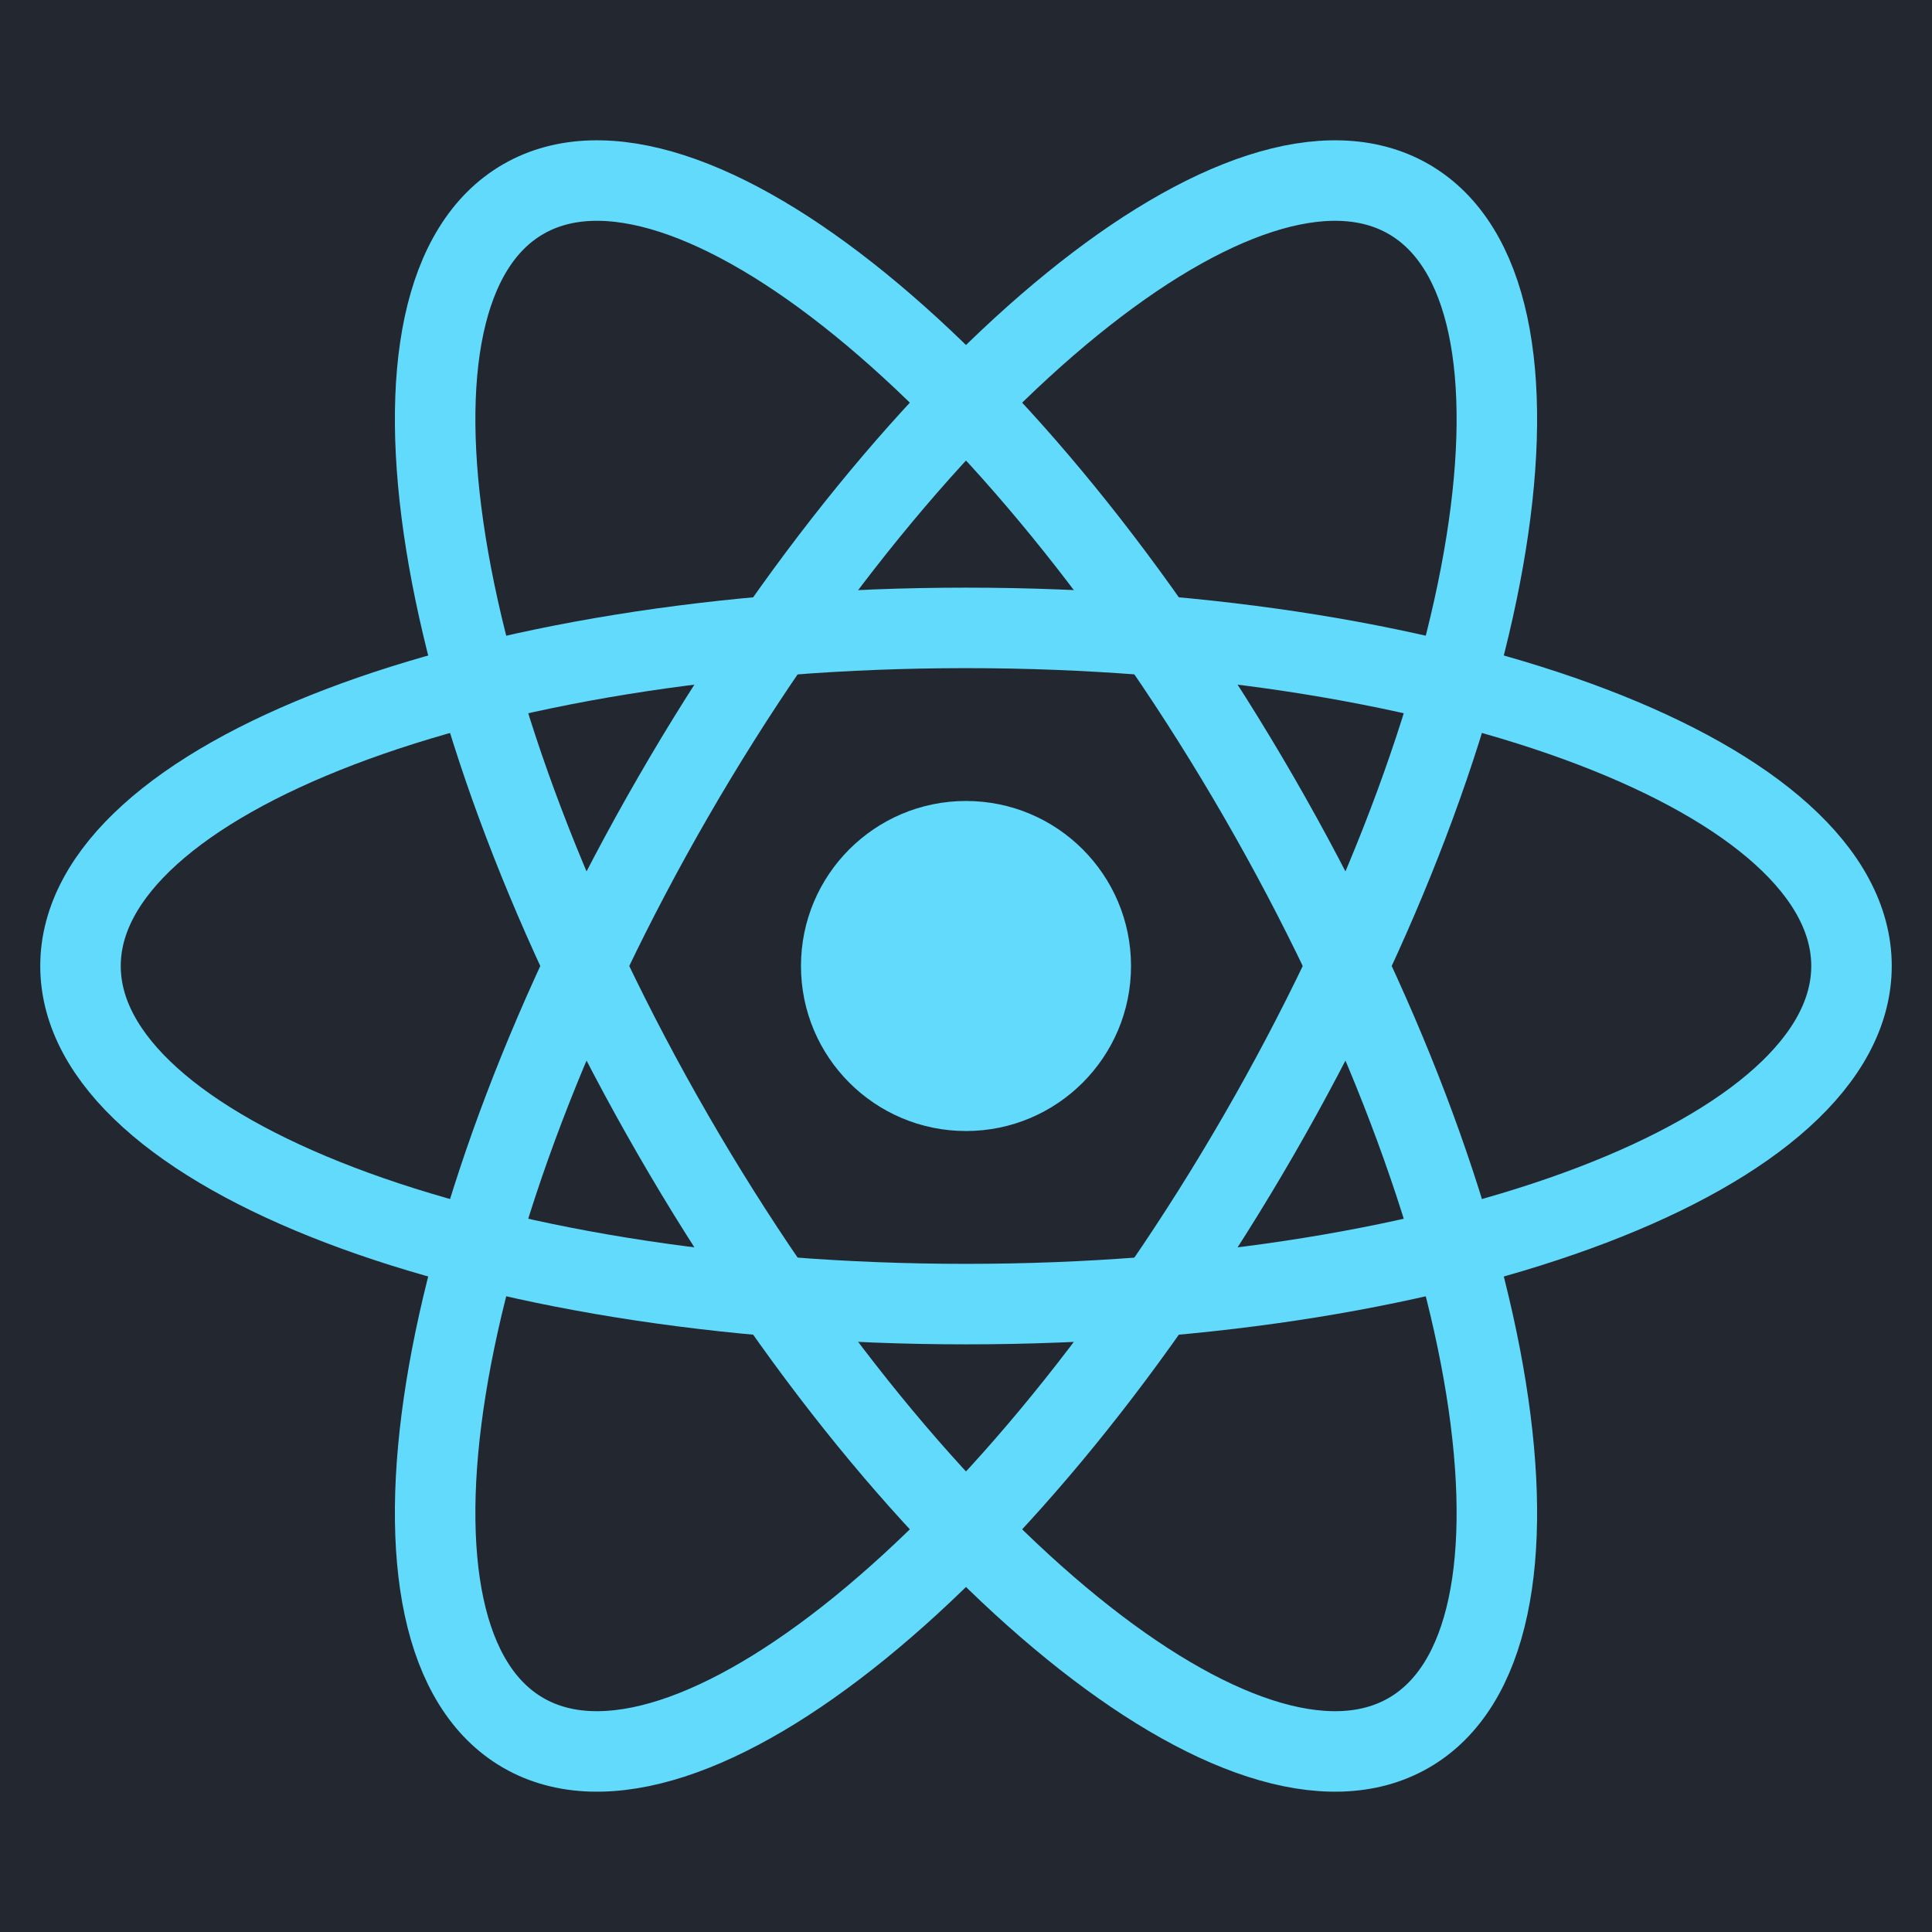
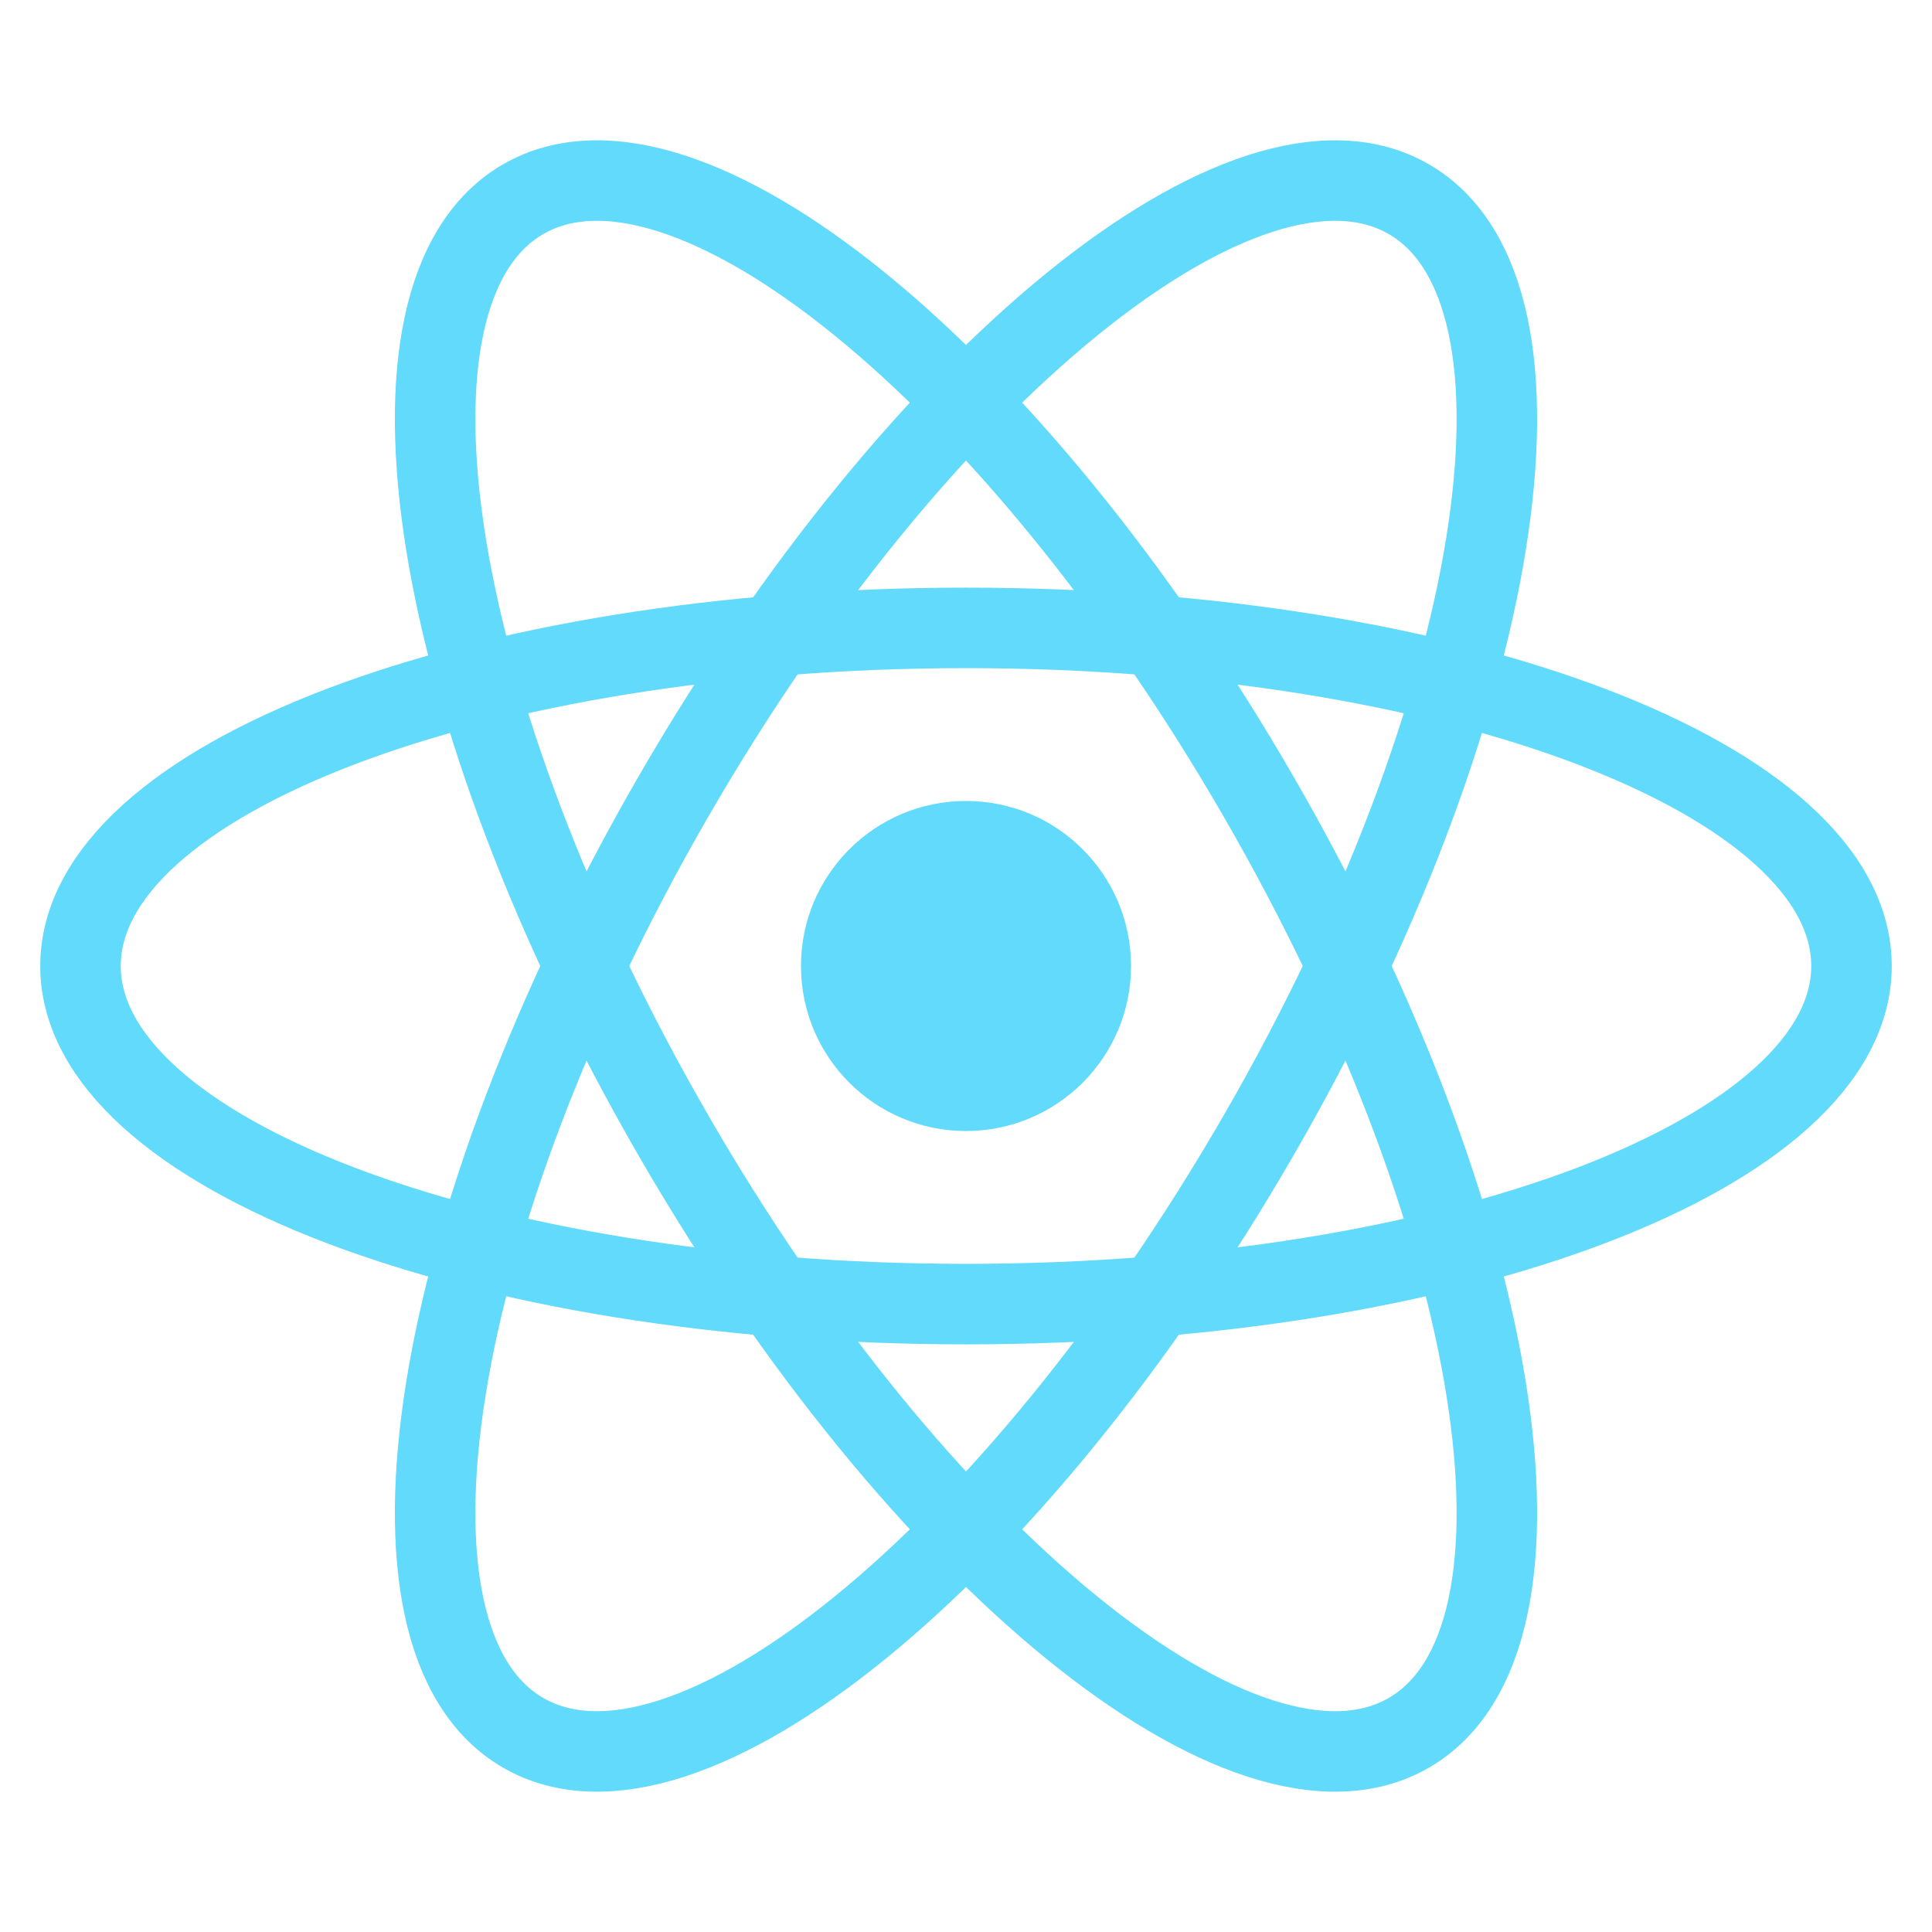
<svg xmlns="http://www.w3.org/2000/svg" width="24" height="24" viewBox="-11.5 -10.232 24 24">
-   <path d="M-11.5-10.232h24v24h-24z" style="fill:#23272f;stroke:none;stroke-width:0;stroke-linecap:round;stroke-linejoin:miter;stroke-dasharray:none;stroke-opacity:1" />
  <circle cx=".5" cy="1.768" r="2.05" fill="#61dafb" />
  <g fill="none" stroke="#61dafb" transform="translate(.5 1.768)">
    <ellipse rx="11" ry="4.2" />
    <ellipse rx="11" ry="4.2" transform="rotate(60)" />
    <ellipse rx="11" ry="4.2" transform="rotate(120)" />
  </g>
</svg>
